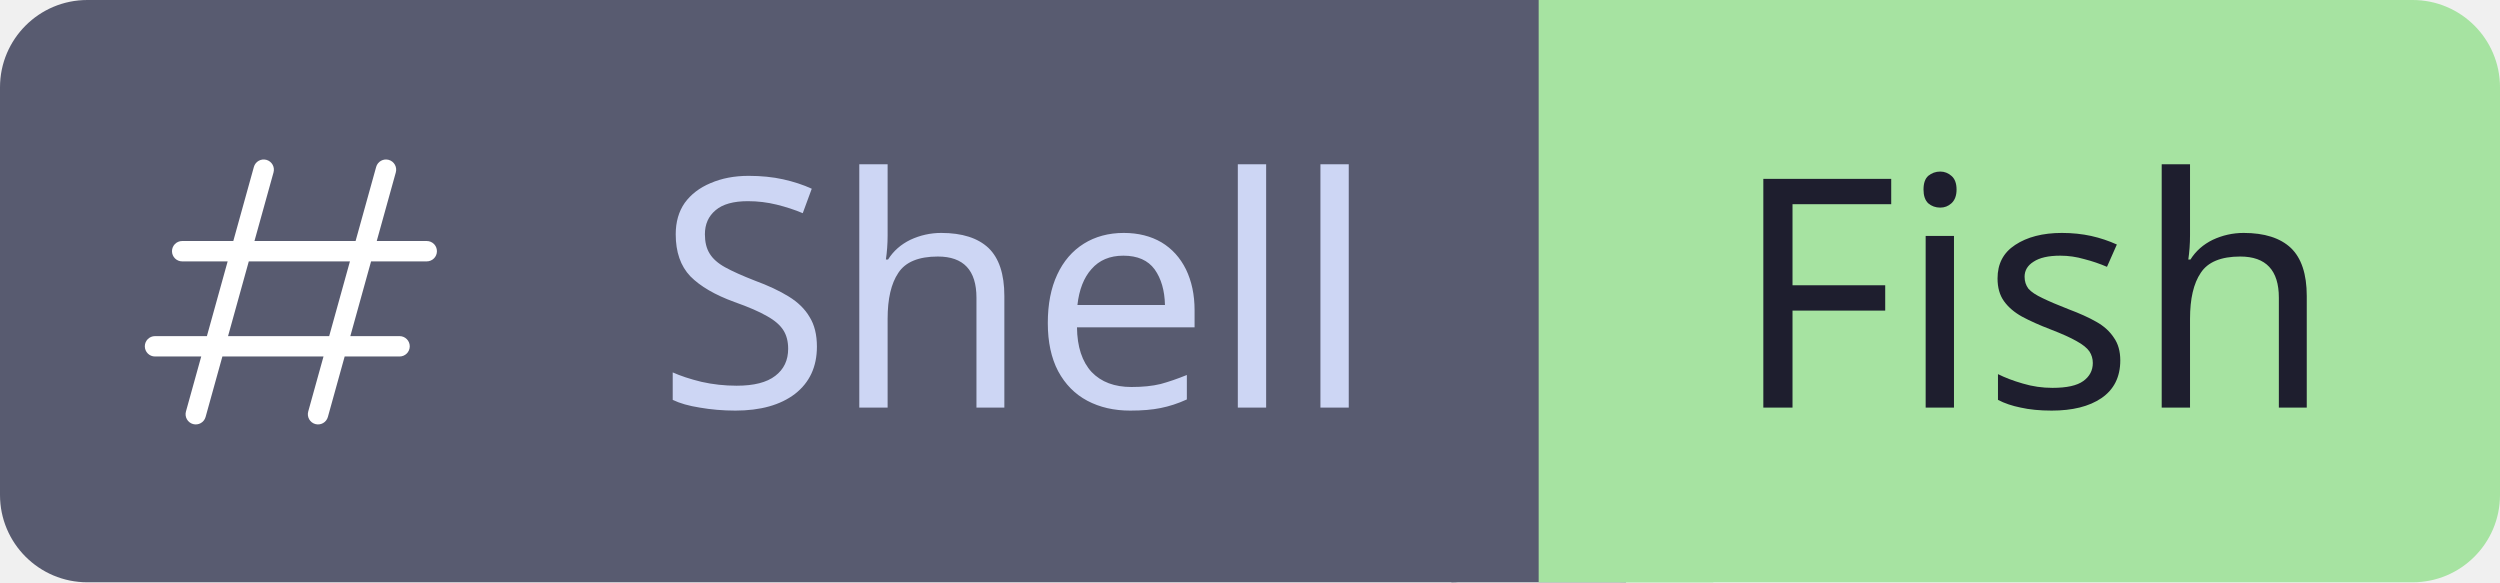
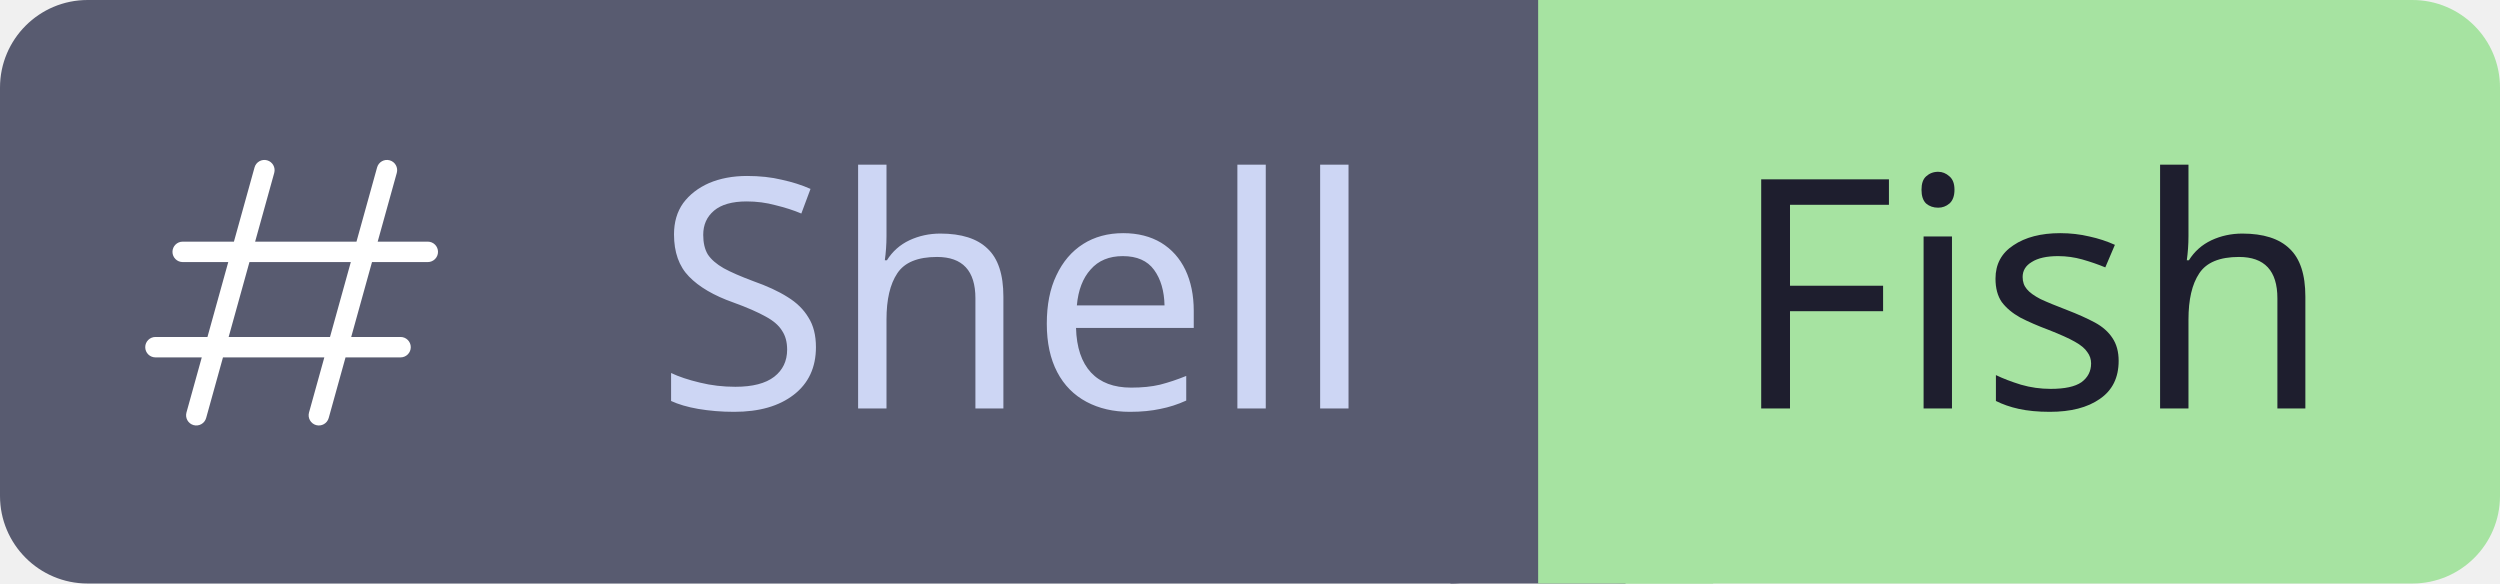
- <svg xmlns="http://www.w3.org/2000/svg" id="shell-fish" width="91.02" height="21.2" viewBox="0 0 91.02 21.2">
+ <svg xmlns="http://www.w3.org/2000/svg" id="shell-fish" width="93.57" height="21.84" viewBox="0 0 93.57 21.84">
  <g shape-rendering="geometricPrecision">
-     <rect x="0" width="56.02" height="21.2" fill="#585b70" rx="3.18" ry="3.18" />
-     <rect x="56.02" width="35" height="21.2" fill="#a6e3a1" rx="3.18" ry="3.18" />
-     <rect x="52.84" width="6.36" height="21.2" fill="#585b70" rx="0" ry="0" />
-     <rect x="56.02" width="6.36" height="21.2" fill="#a6e3a1" rx="0" ry="0" />
+     <rect x="0" width="57.57" height="21.84" fill="#585b70" rx="3.28" ry="3.28" />
+     <rect x="57.57" width="36" height="21.84" fill="#a6e3a1" rx="3.28" ry="3.28" />
+     <rect x="54.29" width="6.55" height="21.84" fill="#585b70" rx="0" ry="0" />
+     <rect x="57.57" width="6.55" height="21.84" fill="#a6e3a1" rx="0" ry="0" />
  </g>
  <g text-anchor="middle" shape-rendering="geometricPrecision">
-     <text fill="#cdd6f4" font-size="11.66" font-family="sans-serif" style="font-weight: 500" x="37.0" y="14.84">Shell</text>
-     <text fill="#1e1e2e" font-size="11.66" font-family="sans-serif" style="font-weight: 500" x="74.0" y="14.84">Fish</text>
+     <text fill="#cdd6f4" font-size="12.01" font-family="sans-serif" style="font-weight: 500" x="38.0" y="15.29">Shell</text>
+     <text fill="#1e1e2e" font-size="12.01" font-family="sans-serif" style="font-weight: 500" x="76.0" y="15.29">Fish</text>
  </g>
  <g shape-rendering="geometricPrecision">
-     <svg width="14.84" height="14.84" viewBox="-2.98 -3.06 30 30" x="3.18" y="3.18" fill="none">
+     <svg width="15.29" height="15.29" viewBox="-2.98 -3.06 30 30" x="3.28" y="3.28" fill="none">
      <path fill-rule="evenodd" fill="#ffffff" d="M10.723 3.201C10.834 2.802 10.6 2.388 10.201 2.277C9.802 2.166 9.388 2.4 9.277 2.799L7.763 8.25H4C3.586 8.25 3.25 8.586 3.25 9C3.25 9.414 3.586 9.75 4 9.75H7.347L5.819 15.25H2C1.586 15.25 1.25 15.586 1.25 16C1.25 16.414 1.586 16.75 2 16.75H5.402L4.277 20.799C4.167 21.198 4.4 21.612 4.799 21.723C5.198 21.833 5.612 21.6 5.723 21.201L6.959 16.75H14.402L13.277 20.799C13.166 21.198 13.4 21.612 13.799 21.723C14.198 21.833 14.612 21.6 14.723 21.201L15.959 16.75H20C20.414 16.75 20.75 16.414 20.75 16C20.75 15.586 20.414 15.25 20 15.25H16.376L17.903 9.75H22C22.414 9.75 22.75 9.414 22.75 9C22.75 8.586 22.414 8.25 22 8.25H18.32L19.723 3.201C19.834 2.802 19.6 2.388 19.201 2.277C18.802 2.166 18.388 2.4 18.277 2.799L16.763 8.25H9.32L10.723 3.201ZM14.819 15.25L16.347 9.75H8.903L7.376 15.25H14.819Z" clip-rule="evenodd" />
    </svg>
  </g>
</svg>
